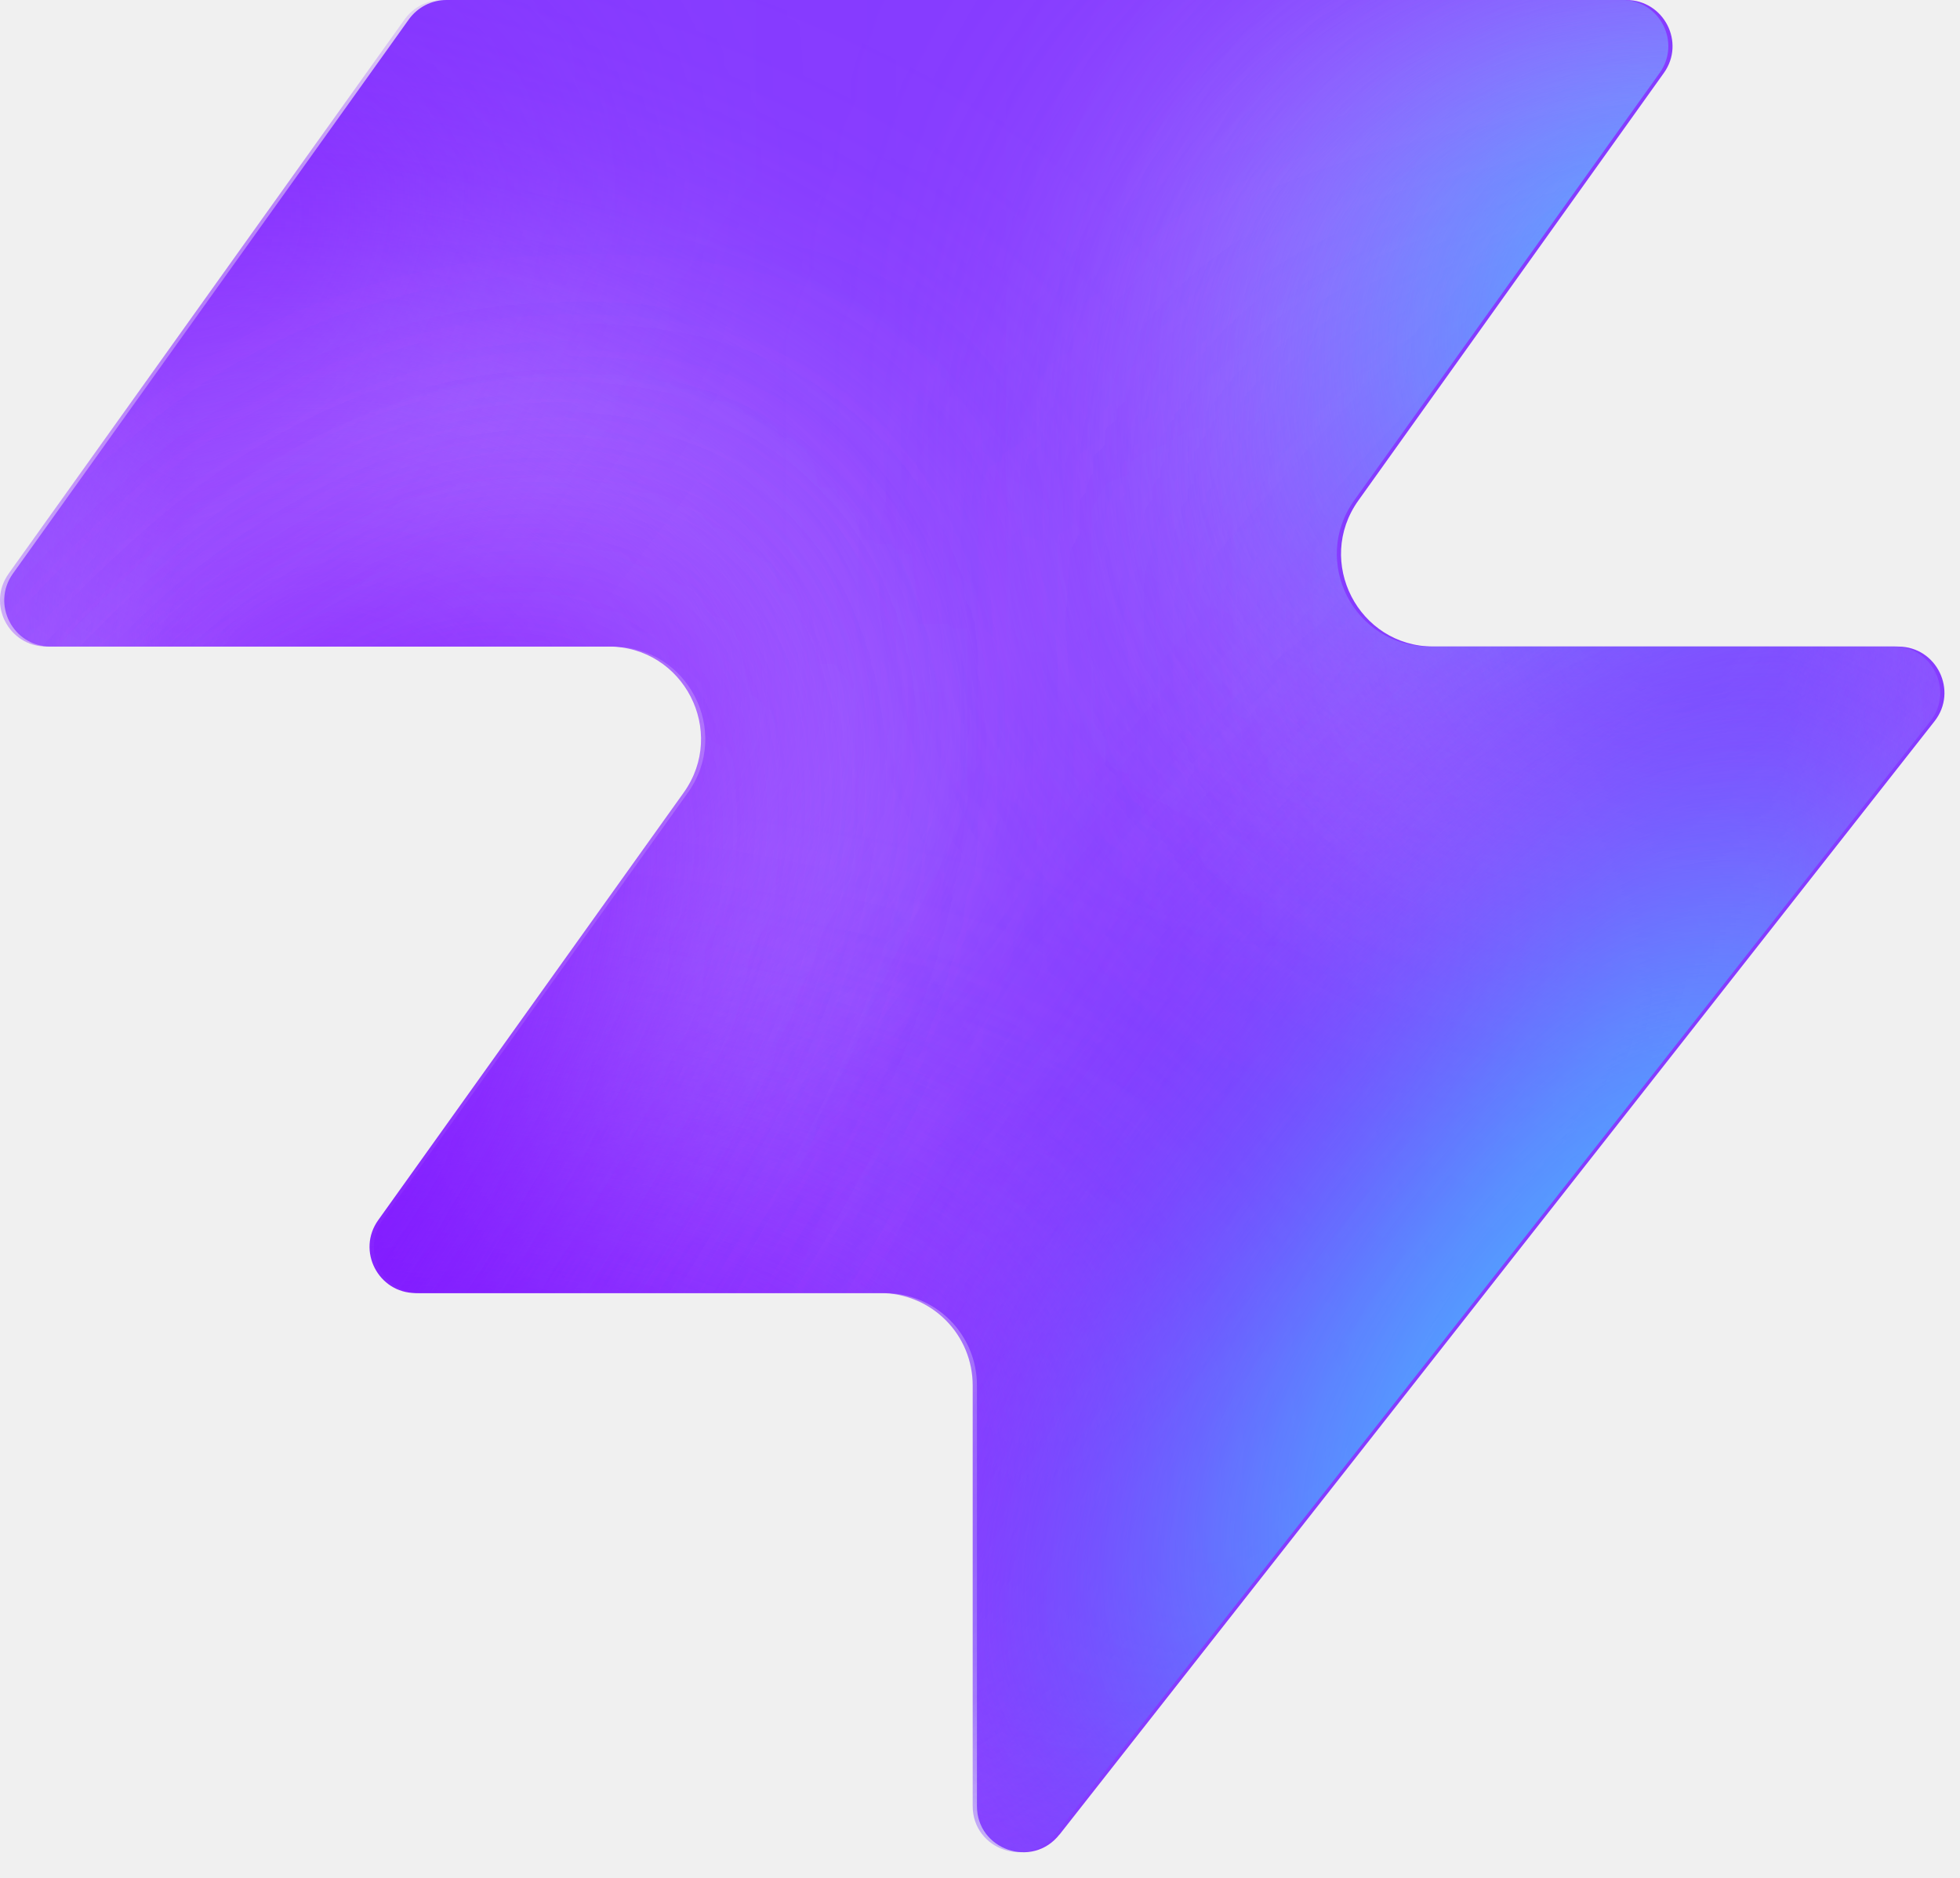
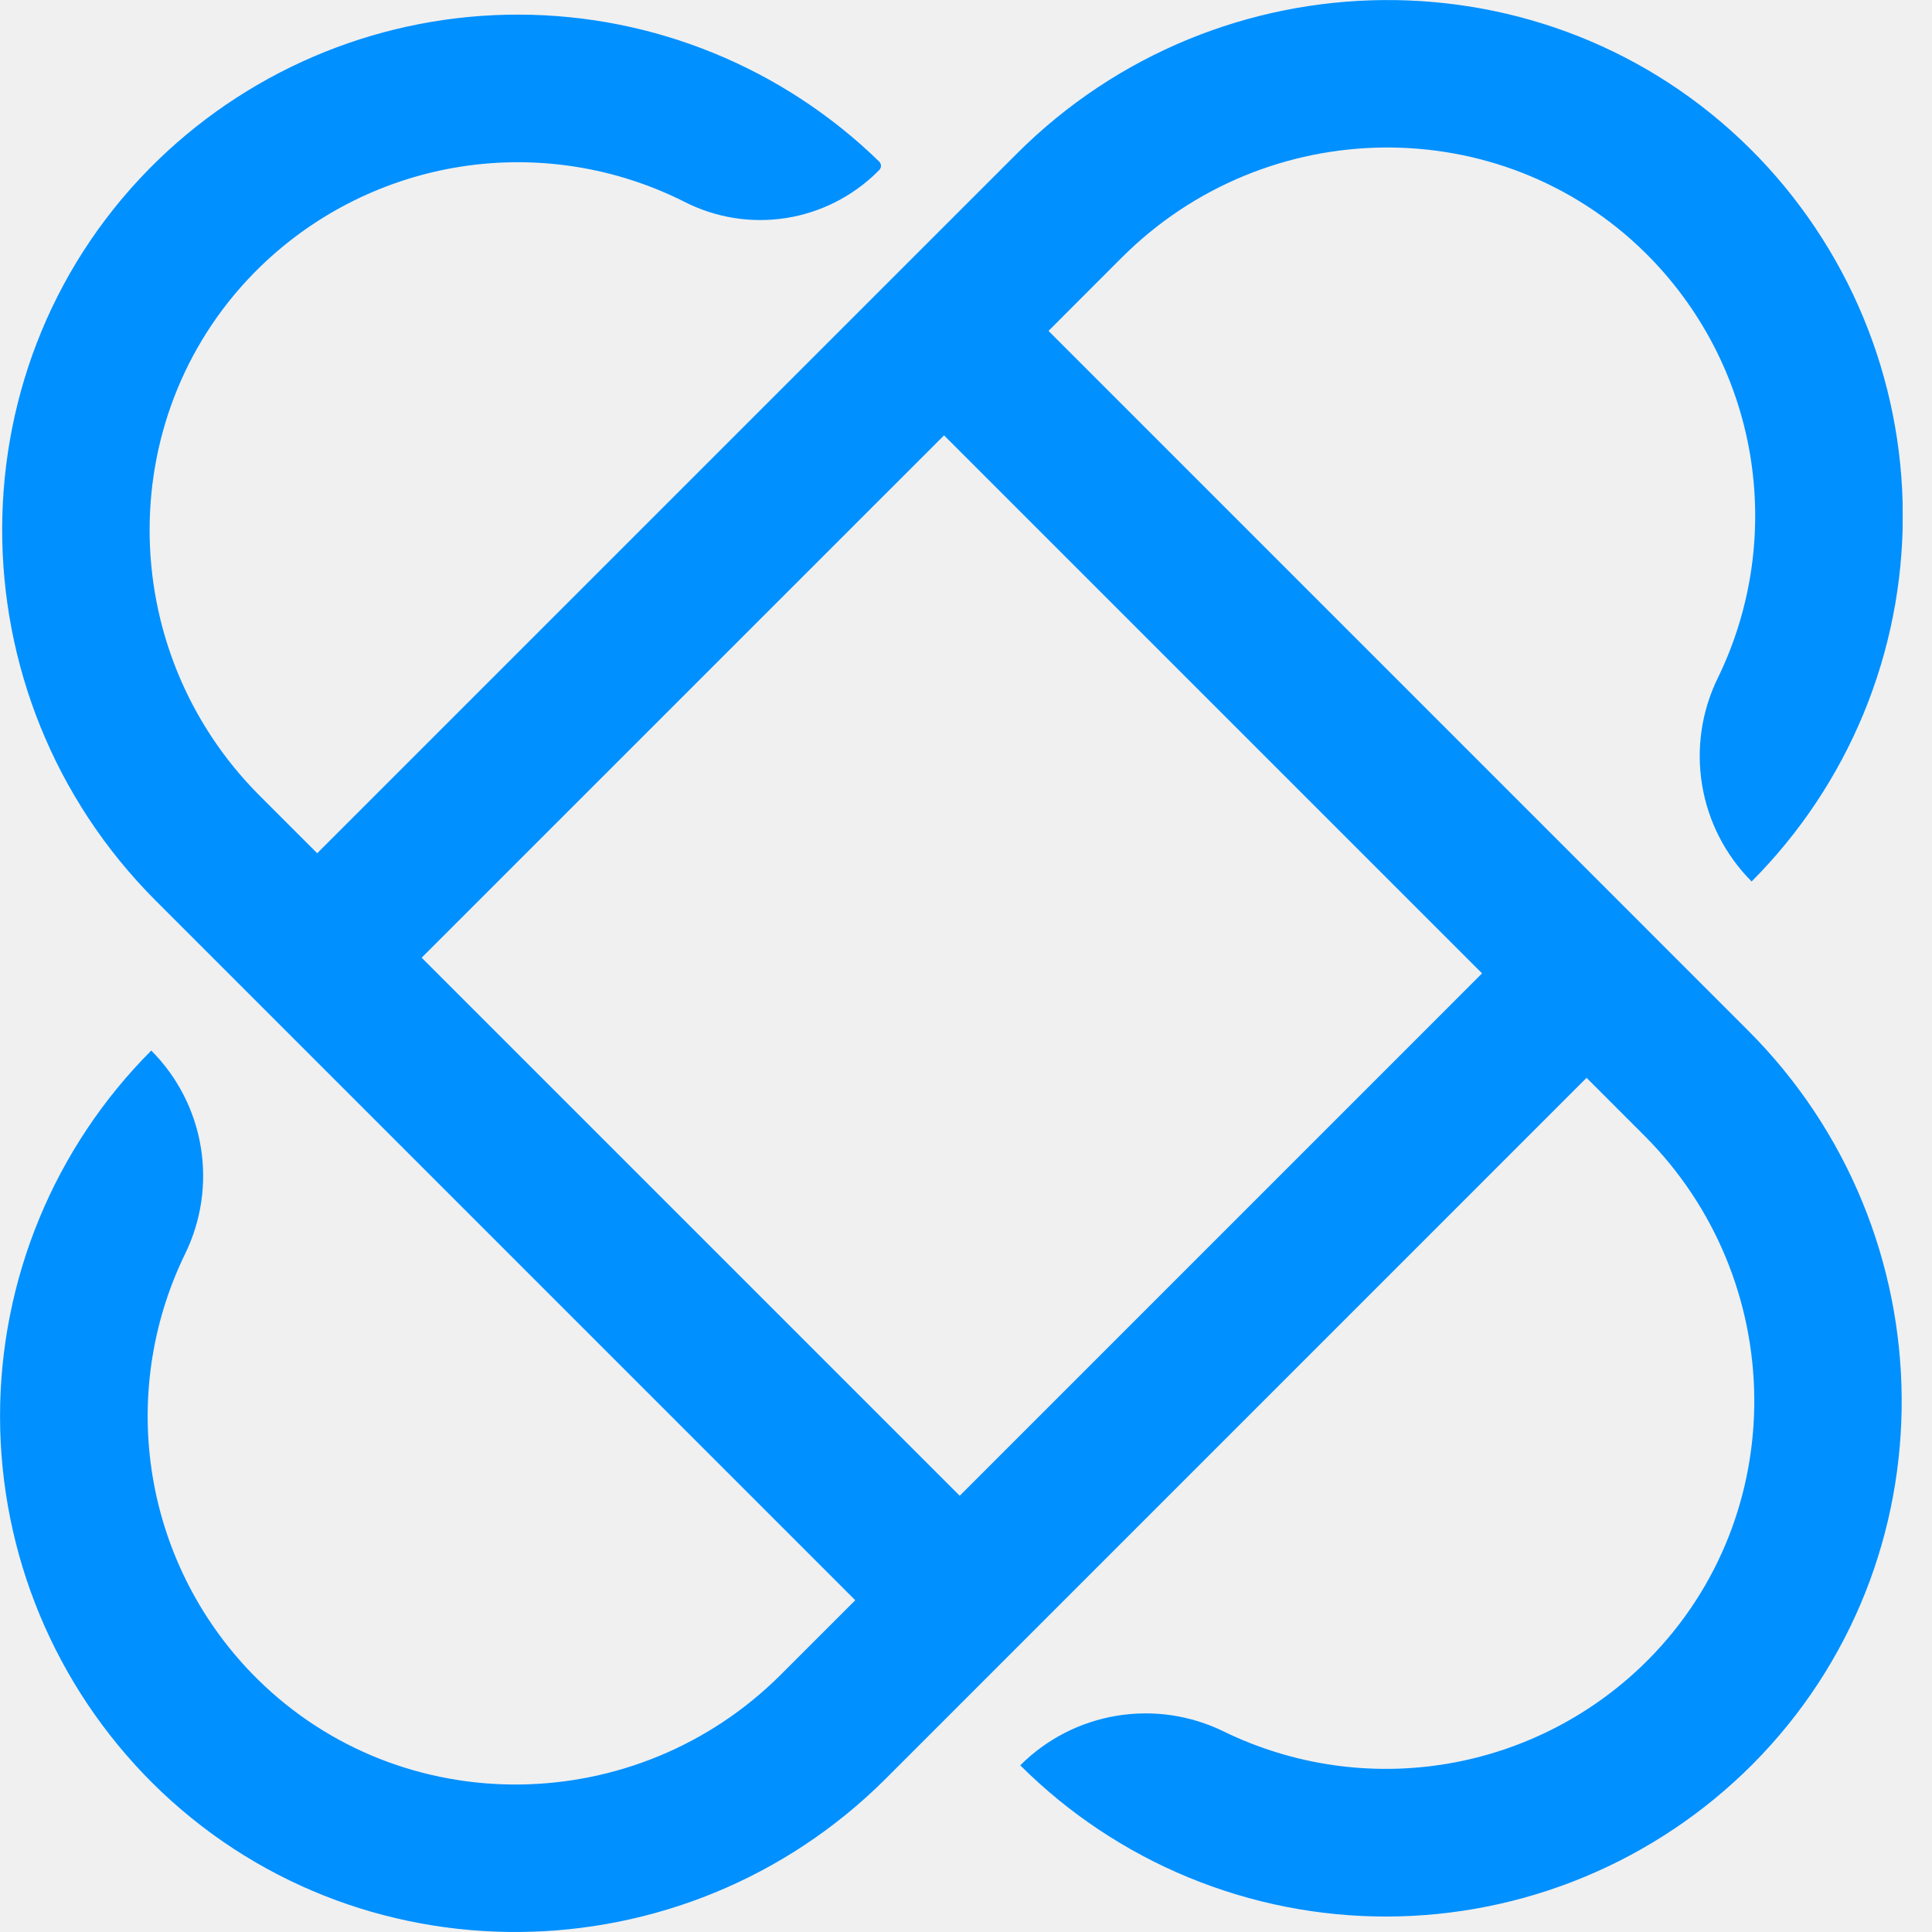
- <svg xmlns="http://www.w3.org/2000/svg" width="48" height="46" fill="none" viewBox="0 0 48 46">
-   <path fill="#863bff" d="M25.946 44.938c-.664.845-2.021.375-2.021-.698V33.937a2.26 2.26 0 0 0-2.262-2.262H10.287c-.92 0-1.456-1.04-.92-1.788l7.48-10.471c1.07-1.497 0-3.578-1.842-3.578H1.237c-.92 0-1.456-1.04-.92-1.788L10.013.474c.214-.297.556-.474.92-.474h28.894c.92 0 1.456 1.04.92 1.788l-7.48 10.471c-1.07 1.498 0 3.579 1.842 3.579h11.377c.943 0 1.473 1.088.89 1.83L25.947 44.94z" style="fill:#863bff;fill:color(display-p3 .525 .23 1);fill-opacity:1" />
-   <mask id="a" width="48" height="46" x="0" y="0" maskUnits="userSpaceOnUse" style="mask-type:alpha">
-     <path fill="#000" d="M25.842 44.938c-.664.844-2.021.375-2.021-.698V33.937a2.26 2.26 0 0 0-2.262-2.262H10.183c-.92 0-1.456-1.04-.92-1.788l7.48-10.471c1.07-1.498 0-3.579-1.842-3.579H1.133c-.92 0-1.456-1.04-.92-1.787L9.91.473c.214-.297.556-.474.92-.474h28.894c.92 0 1.456 1.04.92 1.788l-7.48 10.471c-1.07 1.498 0 3.578 1.842 3.578h11.377c.943 0 1.473 1.088.89 1.832L25.843 44.94z" style="fill:#000;fill-opacity:1" />
+ <svg xmlns="http://www.w3.org/2000/svg" width="44" height="44" viewBox="0 0 44 44" fill="none">
+   <mask id="mask0_5001_28660" style="mask-type:luminance" maskUnits="userSpaceOnUse" x="0" y="0" width="44" height="44">
+     <path d="M43.335 0H0V44H43.335V0Z" fill="white" />
  </mask>
-   <g mask="url(#a)">
-     <g filter="url(#b)">
-       <ellipse cx="5.508" cy="14.704" fill="#ede6ff" rx="5.508" ry="14.704" style="fill:#ede6ff;fill:color(display-p3 .927 .903 1);fill-opacity:1" transform="matrix(.00324 1 1 -.00324 -4.47 31.516)" />
-     </g>
-     <g filter="url(#c)">
-       <ellipse cx="10.399" cy="29.851" fill="#ede6ff" rx="10.399" ry="29.851" style="fill:#ede6ff;fill:color(display-p3 .927 .903 1);fill-opacity:1" transform="matrix(.00324 1 1 -.00324 -39.328 7.883)" />
-     </g>
-     <g filter="url(#d)">
-       <ellipse cx="5.508" cy="30.487" fill="#7e14ff" rx="5.508" ry="30.487" style="fill:#7e14ff;fill:color(display-p3 .492 .077 1);fill-opacity:1" transform="rotate(89.814 -25.913 -14.639)scale(1 -1)" />
-     </g>
-     <g filter="url(#e)">
-       <ellipse cx="5.508" cy="30.599" fill="#7e14ff" rx="5.508" ry="30.599" style="fill:#7e14ff;fill:color(display-p3 .492 .077 1);fill-opacity:1" transform="rotate(89.814 -32.644 -3.334)scale(1 -1)" />
-     </g>
-     <g filter="url(#f)">
-       <ellipse cx="5.508" cy="30.599" fill="#7e14ff" rx="5.508" ry="30.599" style="fill:#7e14ff;fill:color(display-p3 .492 .077 1);fill-opacity:1" transform="matrix(.00324 1 1 -.00324 -34.34 30.47)" />
-     </g>
-     <g filter="url(#g)">
-       <ellipse cx="14.072" cy="22.078" fill="#ede6ff" rx="14.072" ry="22.078" style="fill:#ede6ff;fill:color(display-p3 .927 .903 1);fill-opacity:1" transform="rotate(93.35 24.506 48.493)scale(-1 1)" />
-     </g>
-     <g filter="url(#h)">
-       <ellipse cx="3.47" cy="21.501" fill="#7e14ff" rx="3.47" ry="21.501" style="fill:#7e14ff;fill:color(display-p3 .492 .077 1);fill-opacity:1" transform="rotate(89.009 28.708 47.59)scale(-1 1)" />
-     </g>
-     <g filter="url(#i)">
-       <ellipse cx="3.47" cy="21.501" fill="#7e14ff" rx="3.47" ry="21.501" style="fill:#7e14ff;fill:color(display-p3 .492 .077 1);fill-opacity:1" transform="rotate(89.009 28.708 47.59)scale(-1 1)" />
-     </g>
-     <g filter="url(#j)">
-       <ellipse cx=".387" cy="8.972" fill="#7e14ff" rx="4.407" ry="29.108" style="fill:#7e14ff;fill:color(display-p3 .492 .077 1);fill-opacity:1" transform="rotate(39.51 .387 8.972)" />
-     </g>
-     <g filter="url(#k)">
-       <ellipse cx="47.523" cy="-6.092" fill="#7e14ff" rx="4.407" ry="29.108" style="fill:#7e14ff;fill:color(display-p3 .492 .077 1);fill-opacity:1" transform="rotate(37.892 47.523 -6.092)" />
-     </g>
-     <g filter="url(#l)">
-       <ellipse cx="41.412" cy="6.333" fill="#47bfff" rx="5.971" ry="9.665" style="fill:#47bfff;fill:color(display-p3 .28 .748 1);fill-opacity:1" transform="rotate(37.892 41.412 6.333)" />
-     </g>
-     <g filter="url(#m)">
-       <ellipse cx="-1.879" cy="38.332" fill="#7e14ff" rx="4.407" ry="29.108" style="fill:#7e14ff;fill:color(display-p3 .492 .077 1);fill-opacity:1" transform="rotate(37.892 -1.88 38.332)" />
-     </g>
-     <g filter="url(#n)">
-       <ellipse cx="-1.879" cy="38.332" fill="#7e14ff" rx="4.407" ry="29.108" style="fill:#7e14ff;fill:color(display-p3 .492 .077 1);fill-opacity:1" transform="rotate(37.892 -1.88 38.332)" />
-     </g>
-     <g filter="url(#o)">
-       <ellipse cx="35.651" cy="29.907" fill="#7e14ff" rx="4.407" ry="29.108" style="fill:#7e14ff;fill:color(display-p3 .492 .077 1);fill-opacity:1" transform="rotate(37.892 35.651 29.907)" />
-     </g>
-     <g filter="url(#p)">
-       <ellipse cx="38.418" cy="32.4" fill="#47bfff" rx="5.971" ry="15.297" style="fill:#47bfff;fill:color(display-p3 .28 .748 1);fill-opacity:1" transform="rotate(37.892 38.418 32.4)" />
-     </g>
+   <g mask="url(#mask0_5001_28660)">
+     <path d="M23.879 7.536L25.55 5.864C28.833 2.582 34.176 2.501 37.477 5.764C38.728 7.003 39.56 8.603 39.855 10.339C40.149 12.075 39.893 13.86 39.121 15.443C38.751 16.199 38.627 17.052 38.765 17.882C38.903 18.712 39.297 19.479 39.892 20.075C40.986 18.978 41.853 17.677 42.444 16.245C43.034 14.814 43.337 13.28 43.335 11.731C43.333 10.182 43.026 8.649 42.431 7.219C41.836 5.789 40.965 4.49 39.868 3.397C35.252 -1.193 27.759 -1.102 23.156 3.501L7.224 19.432L5.914 18.122C2.576 14.784 2.555 9.328 5.952 6.05C7.209 4.84 8.811 4.05 10.537 3.789C12.262 3.529 14.026 3.81 15.584 4.594C16.296 4.959 17.104 5.089 17.894 4.967C18.684 4.844 19.415 4.476 19.983 3.913L20.024 3.872C20.037 3.86 20.047 3.845 20.053 3.829C20.06 3.812 20.064 3.794 20.064 3.777C20.064 3.759 20.06 3.741 20.053 3.725C20.047 3.708 20.037 3.693 20.024 3.681C17.831 1.543 14.893 0.342 11.83 0.333C8.768 0.323 5.822 1.505 3.616 3.629C-1.137 8.217 -1.12 15.846 3.551 20.517L19.478 36.444L17.786 38.136C14.504 41.418 9.16 41.5 5.859 38.236C4.608 36.997 3.777 35.397 3.482 33.661C3.187 31.925 3.444 30.14 4.215 28.557C4.585 27.801 4.71 26.948 4.572 26.118C4.434 25.288 4.04 24.521 3.445 23.926C2.351 25.022 1.484 26.323 0.893 27.755C0.302 29.187 -0.001 30.721 0.001 32.27C0.004 33.818 0.311 35.352 0.906 36.781C1.501 38.212 2.372 39.51 3.469 40.604C8.085 45.194 15.578 45.103 20.181 40.5L36.133 24.547L37.448 25.862C40.73 29.144 40.811 34.487 37.548 37.788C36.309 39.04 34.709 39.871 32.973 40.166C31.237 40.461 29.452 40.204 27.869 39.433C27.113 39.062 26.26 38.938 25.429 39.076C24.598 39.214 23.831 39.608 23.236 40.204C24.332 41.298 25.634 42.165 27.065 42.756C28.497 43.347 30.031 43.65 31.58 43.648C33.129 43.645 34.662 43.338 36.092 42.743C37.522 42.148 38.821 41.277 39.914 40.18C44.504 35.564 44.413 28.071 39.81 23.468L23.879 7.536ZM21.857 34.065L9.603 21.811L21.5 9.915L33.753 22.168L21.857 34.065Z" fill="#0090FF" />
  </g>
-   <defs>
-     <filter id="b" width="60.045" height="41.654" x="-19.77" y="16.149" color-interpolation-filters="sRGB" filterUnits="userSpaceOnUse">
-       <feFlood flood-opacity="0" result="BackgroundImageFix" />
-       <feBlend in="SourceGraphic" in2="BackgroundImageFix" result="shape" />
-       <feGaussianBlur result="effect1_foregroundBlur_2002_17158" stdDeviation="7.659" />
-     </filter>
-     <filter id="c" width="90.34" height="51.437" x="-54.613" y="-7.533" color-interpolation-filters="sRGB" filterUnits="userSpaceOnUse">
-       <feFlood flood-opacity="0" result="BackgroundImageFix" />
-       <feBlend in="SourceGraphic" in2="BackgroundImageFix" result="shape" />
-       <feGaussianBlur result="effect1_foregroundBlur_2002_17158" stdDeviation="7.659" />
-     </filter>
-     <filter id="d" width="79.355" height="29.4" x="-49.64" y="2.03" color-interpolation-filters="sRGB" filterUnits="userSpaceOnUse">
-       <feFlood flood-opacity="0" result="BackgroundImageFix" />
-       <feBlend in="SourceGraphic" in2="BackgroundImageFix" result="shape" />
-       <feGaussianBlur result="effect1_foregroundBlur_2002_17158" stdDeviation="4.596" />
-     </filter>
-     <filter id="e" width="79.579" height="29.4" x="-45.045" y="20.029" color-interpolation-filters="sRGB" filterUnits="userSpaceOnUse">
-       <feFlood flood-opacity="0" result="BackgroundImageFix" />
-       <feBlend in="SourceGraphic" in2="BackgroundImageFix" result="shape" />
-       <feGaussianBlur result="effect1_foregroundBlur_2002_17158" stdDeviation="4.596" />
-     </filter>
-     <filter id="f" width="79.579" height="29.4" x="-43.513" y="21.178" color-interpolation-filters="sRGB" filterUnits="userSpaceOnUse">
-       <feFlood flood-opacity="0" result="BackgroundImageFix" />
-       <feBlend in="SourceGraphic" in2="BackgroundImageFix" result="shape" />
-       <feGaussianBlur result="effect1_foregroundBlur_2002_17158" stdDeviation="4.596" />
-     </filter>
-     <filter id="g" width="74.749" height="58.852" x="15.756" y="-17.901" color-interpolation-filters="sRGB" filterUnits="userSpaceOnUse">
-       <feFlood flood-opacity="0" result="BackgroundImageFix" />
-       <feBlend in="SourceGraphic" in2="BackgroundImageFix" result="shape" />
-       <feGaussianBlur result="effect1_foregroundBlur_2002_17158" stdDeviation="7.659" />
-     </filter>
-     <filter id="h" width="61.377" height="25.362" x="23.548" y="2.284" color-interpolation-filters="sRGB" filterUnits="userSpaceOnUse">
-       <feFlood flood-opacity="0" result="BackgroundImageFix" />
-       <feBlend in="SourceGraphic" in2="BackgroundImageFix" result="shape" />
-       <feGaussianBlur result="effect1_foregroundBlur_2002_17158" stdDeviation="4.596" />
-     </filter>
-     <filter id="i" width="61.377" height="25.362" x="23.548" y="2.284" color-interpolation-filters="sRGB" filterUnits="userSpaceOnUse">
-       <feFlood flood-opacity="0" result="BackgroundImageFix" />
-       <feBlend in="SourceGraphic" in2="BackgroundImageFix" result="shape" />
-       <feGaussianBlur result="effect1_foregroundBlur_2002_17158" stdDeviation="4.596" />
-     </filter>
-     <filter id="j" width="56.045" height="63.649" x="-27.636" y="-22.853" color-interpolation-filters="sRGB" filterUnits="userSpaceOnUse">
-       <feFlood flood-opacity="0" result="BackgroundImageFix" />
-       <feBlend in="SourceGraphic" in2="BackgroundImageFix" result="shape" />
-       <feGaussianBlur result="effect1_foregroundBlur_2002_17158" stdDeviation="4.596" />
-     </filter>
-     <filter id="k" width="54.814" height="64.646" x="20.116" y="-38.415" color-interpolation-filters="sRGB" filterUnits="userSpaceOnUse">
-       <feFlood flood-opacity="0" result="BackgroundImageFix" />
-       <feBlend in="SourceGraphic" in2="BackgroundImageFix" result="shape" />
-       <feGaussianBlur result="effect1_foregroundBlur_2002_17158" stdDeviation="4.596" />
-     </filter>
-     <filter id="l" width="33.541" height="35.313" x="24.641" y="-11.323" color-interpolation-filters="sRGB" filterUnits="userSpaceOnUse">
-       <feFlood flood-opacity="0" result="BackgroundImageFix" />
-       <feBlend in="SourceGraphic" in2="BackgroundImageFix" result="shape" />
-       <feGaussianBlur result="effect1_foregroundBlur_2002_17158" stdDeviation="4.596" />
-     </filter>
-     <filter id="m" width="54.814" height="64.646" x="-29.286" y="6.009" color-interpolation-filters="sRGB" filterUnits="userSpaceOnUse">
-       <feFlood flood-opacity="0" result="BackgroundImageFix" />
-       <feBlend in="SourceGraphic" in2="BackgroundImageFix" result="shape" />
-       <feGaussianBlur result="effect1_foregroundBlur_2002_17158" stdDeviation="4.596" />
-     </filter>
-     <filter id="n" width="54.814" height="64.646" x="-29.286" y="6.009" color-interpolation-filters="sRGB" filterUnits="userSpaceOnUse">
-       <feFlood flood-opacity="0" result="BackgroundImageFix" />
-       <feBlend in="SourceGraphic" in2="BackgroundImageFix" result="shape" />
-       <feGaussianBlur result="effect1_foregroundBlur_2002_17158" stdDeviation="4.596" />
-     </filter>
-     <filter id="o" width="54.814" height="64.646" x="8.244" y="-2.416" color-interpolation-filters="sRGB" filterUnits="userSpaceOnUse">
-       <feFlood flood-opacity="0" result="BackgroundImageFix" />
-       <feBlend in="SourceGraphic" in2="BackgroundImageFix" result="shape" />
-       <feGaussianBlur result="effect1_foregroundBlur_2002_17158" stdDeviation="4.596" />
-     </filter>
-     <filter id="p" width="39.409" height="43.623" x="18.713" y="10.588" color-interpolation-filters="sRGB" filterUnits="userSpaceOnUse">
-       <feFlood flood-opacity="0" result="BackgroundImageFix" />
-       <feBlend in="SourceGraphic" in2="BackgroundImageFix" result="shape" />
-       <feGaussianBlur result="effect1_foregroundBlur_2002_17158" stdDeviation="4.596" />
-     </filter>
-   </defs>
</svg>
